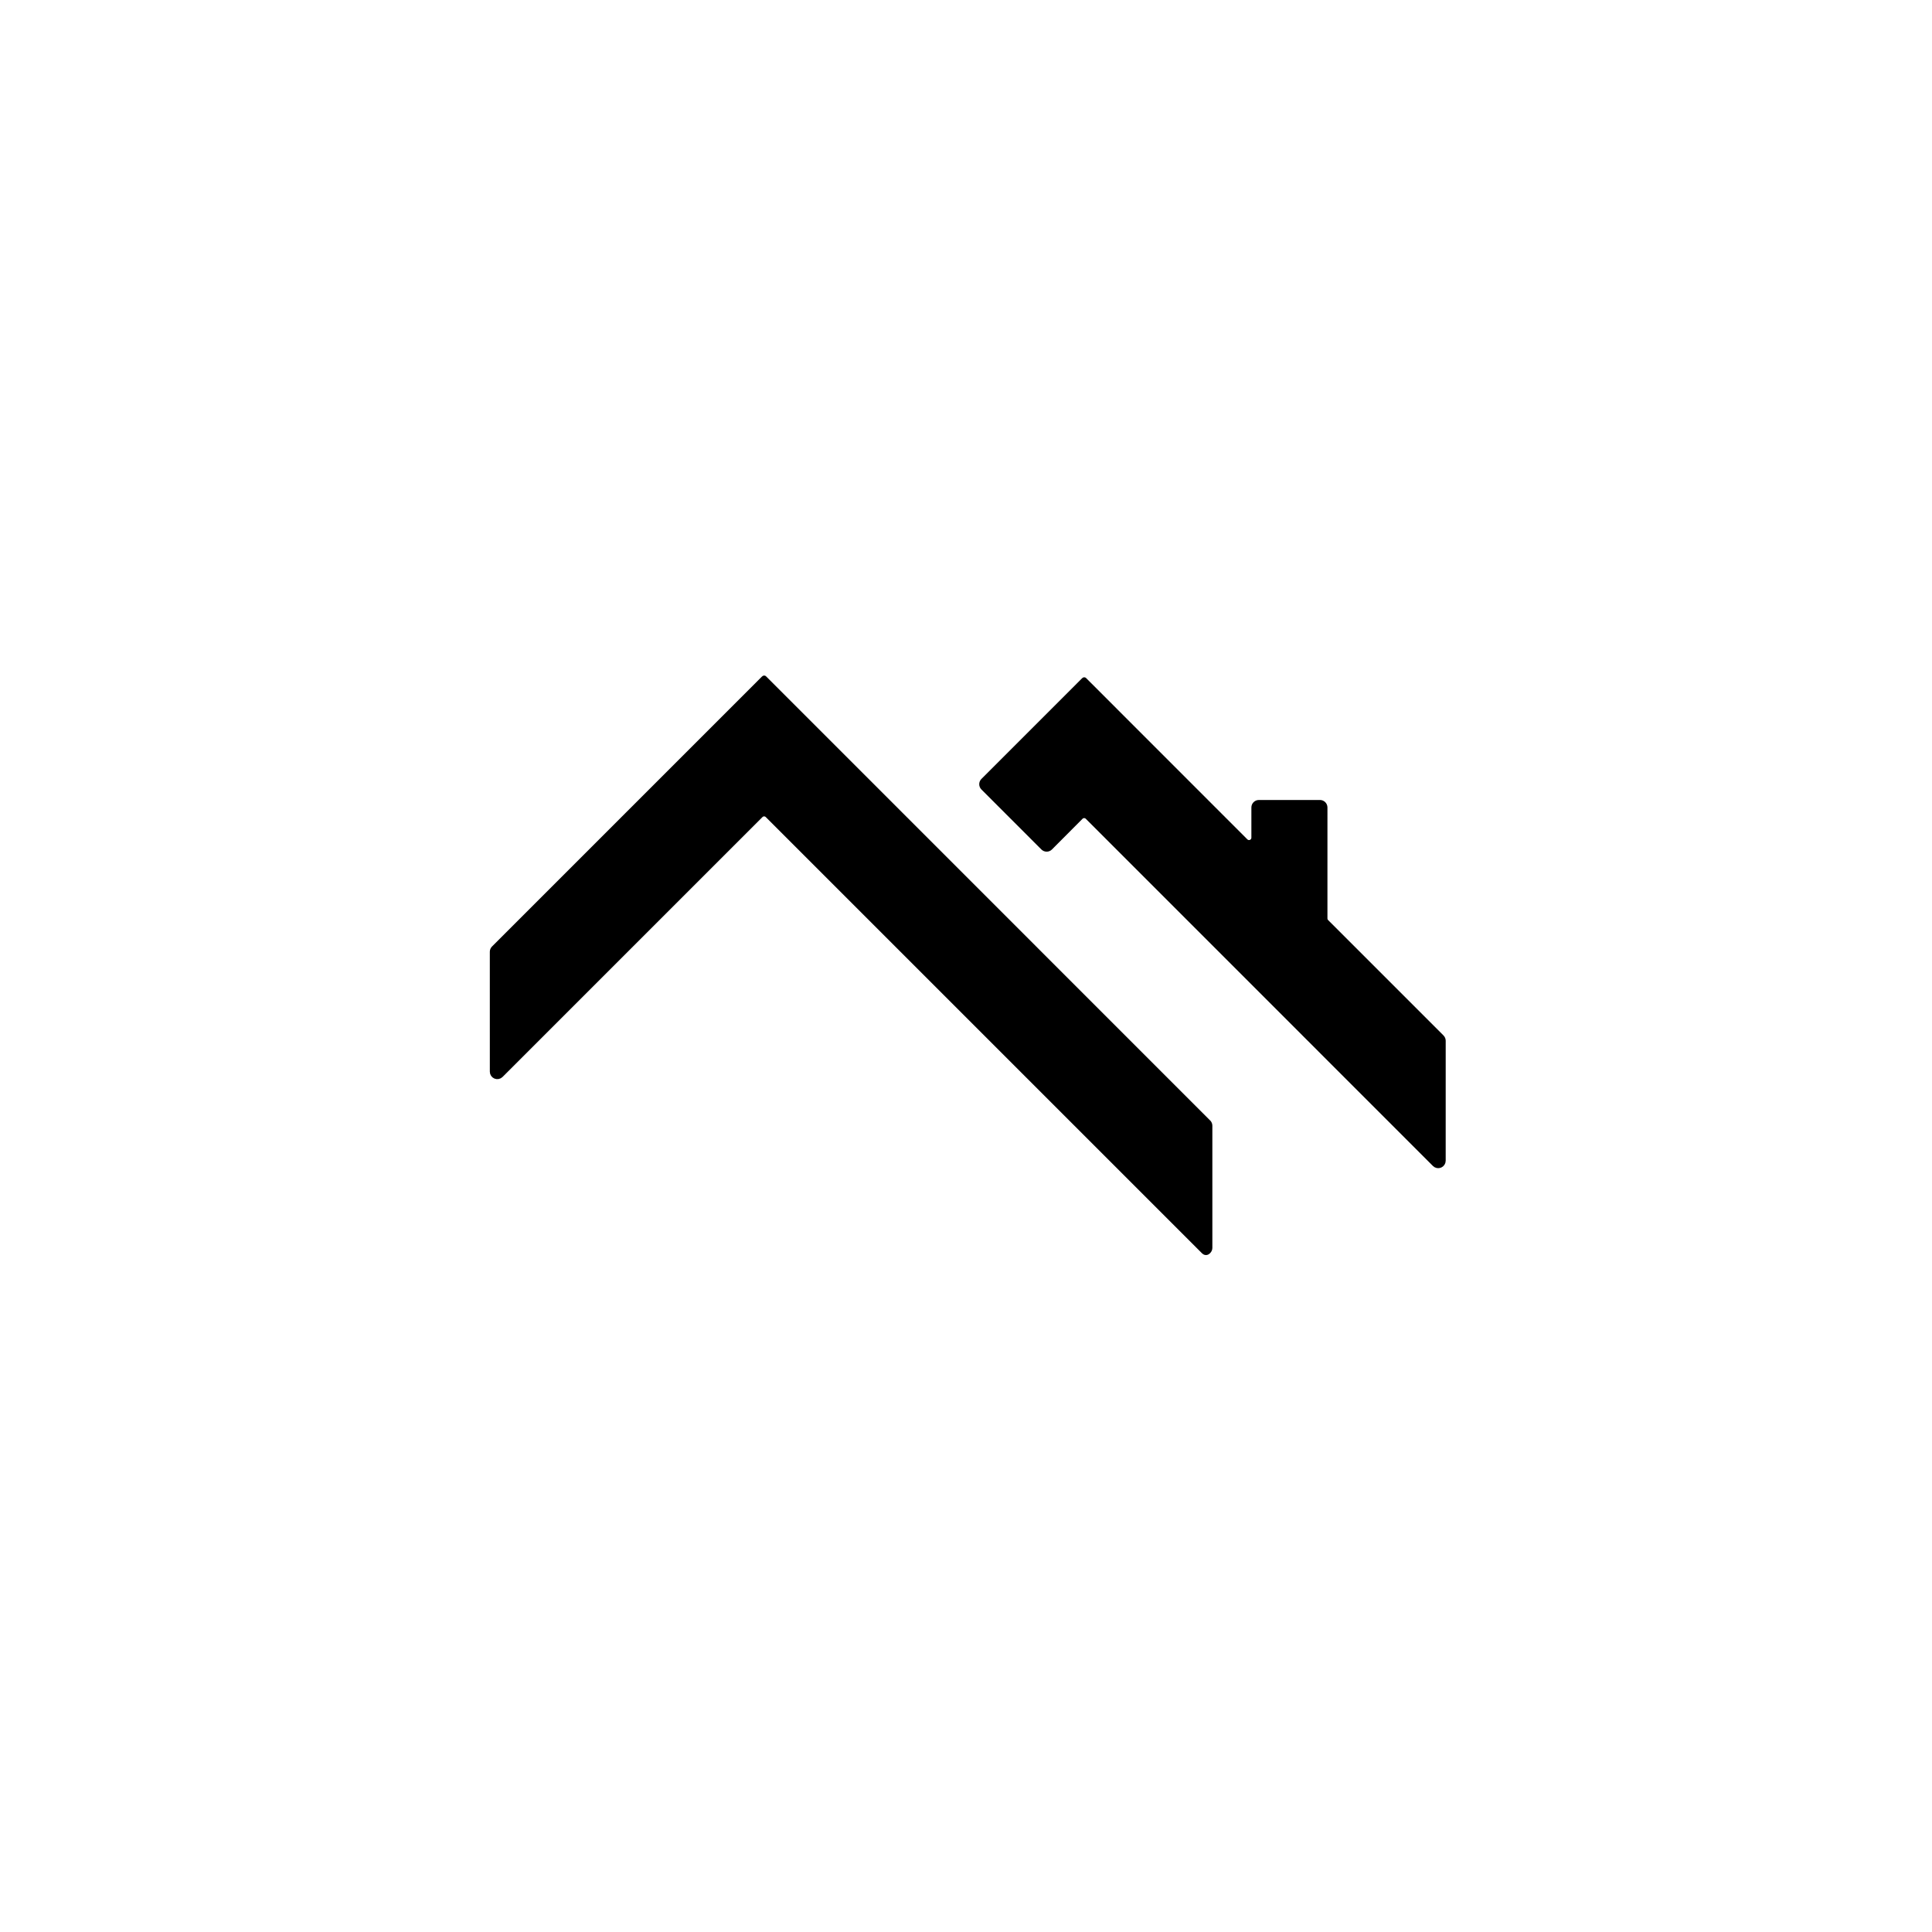
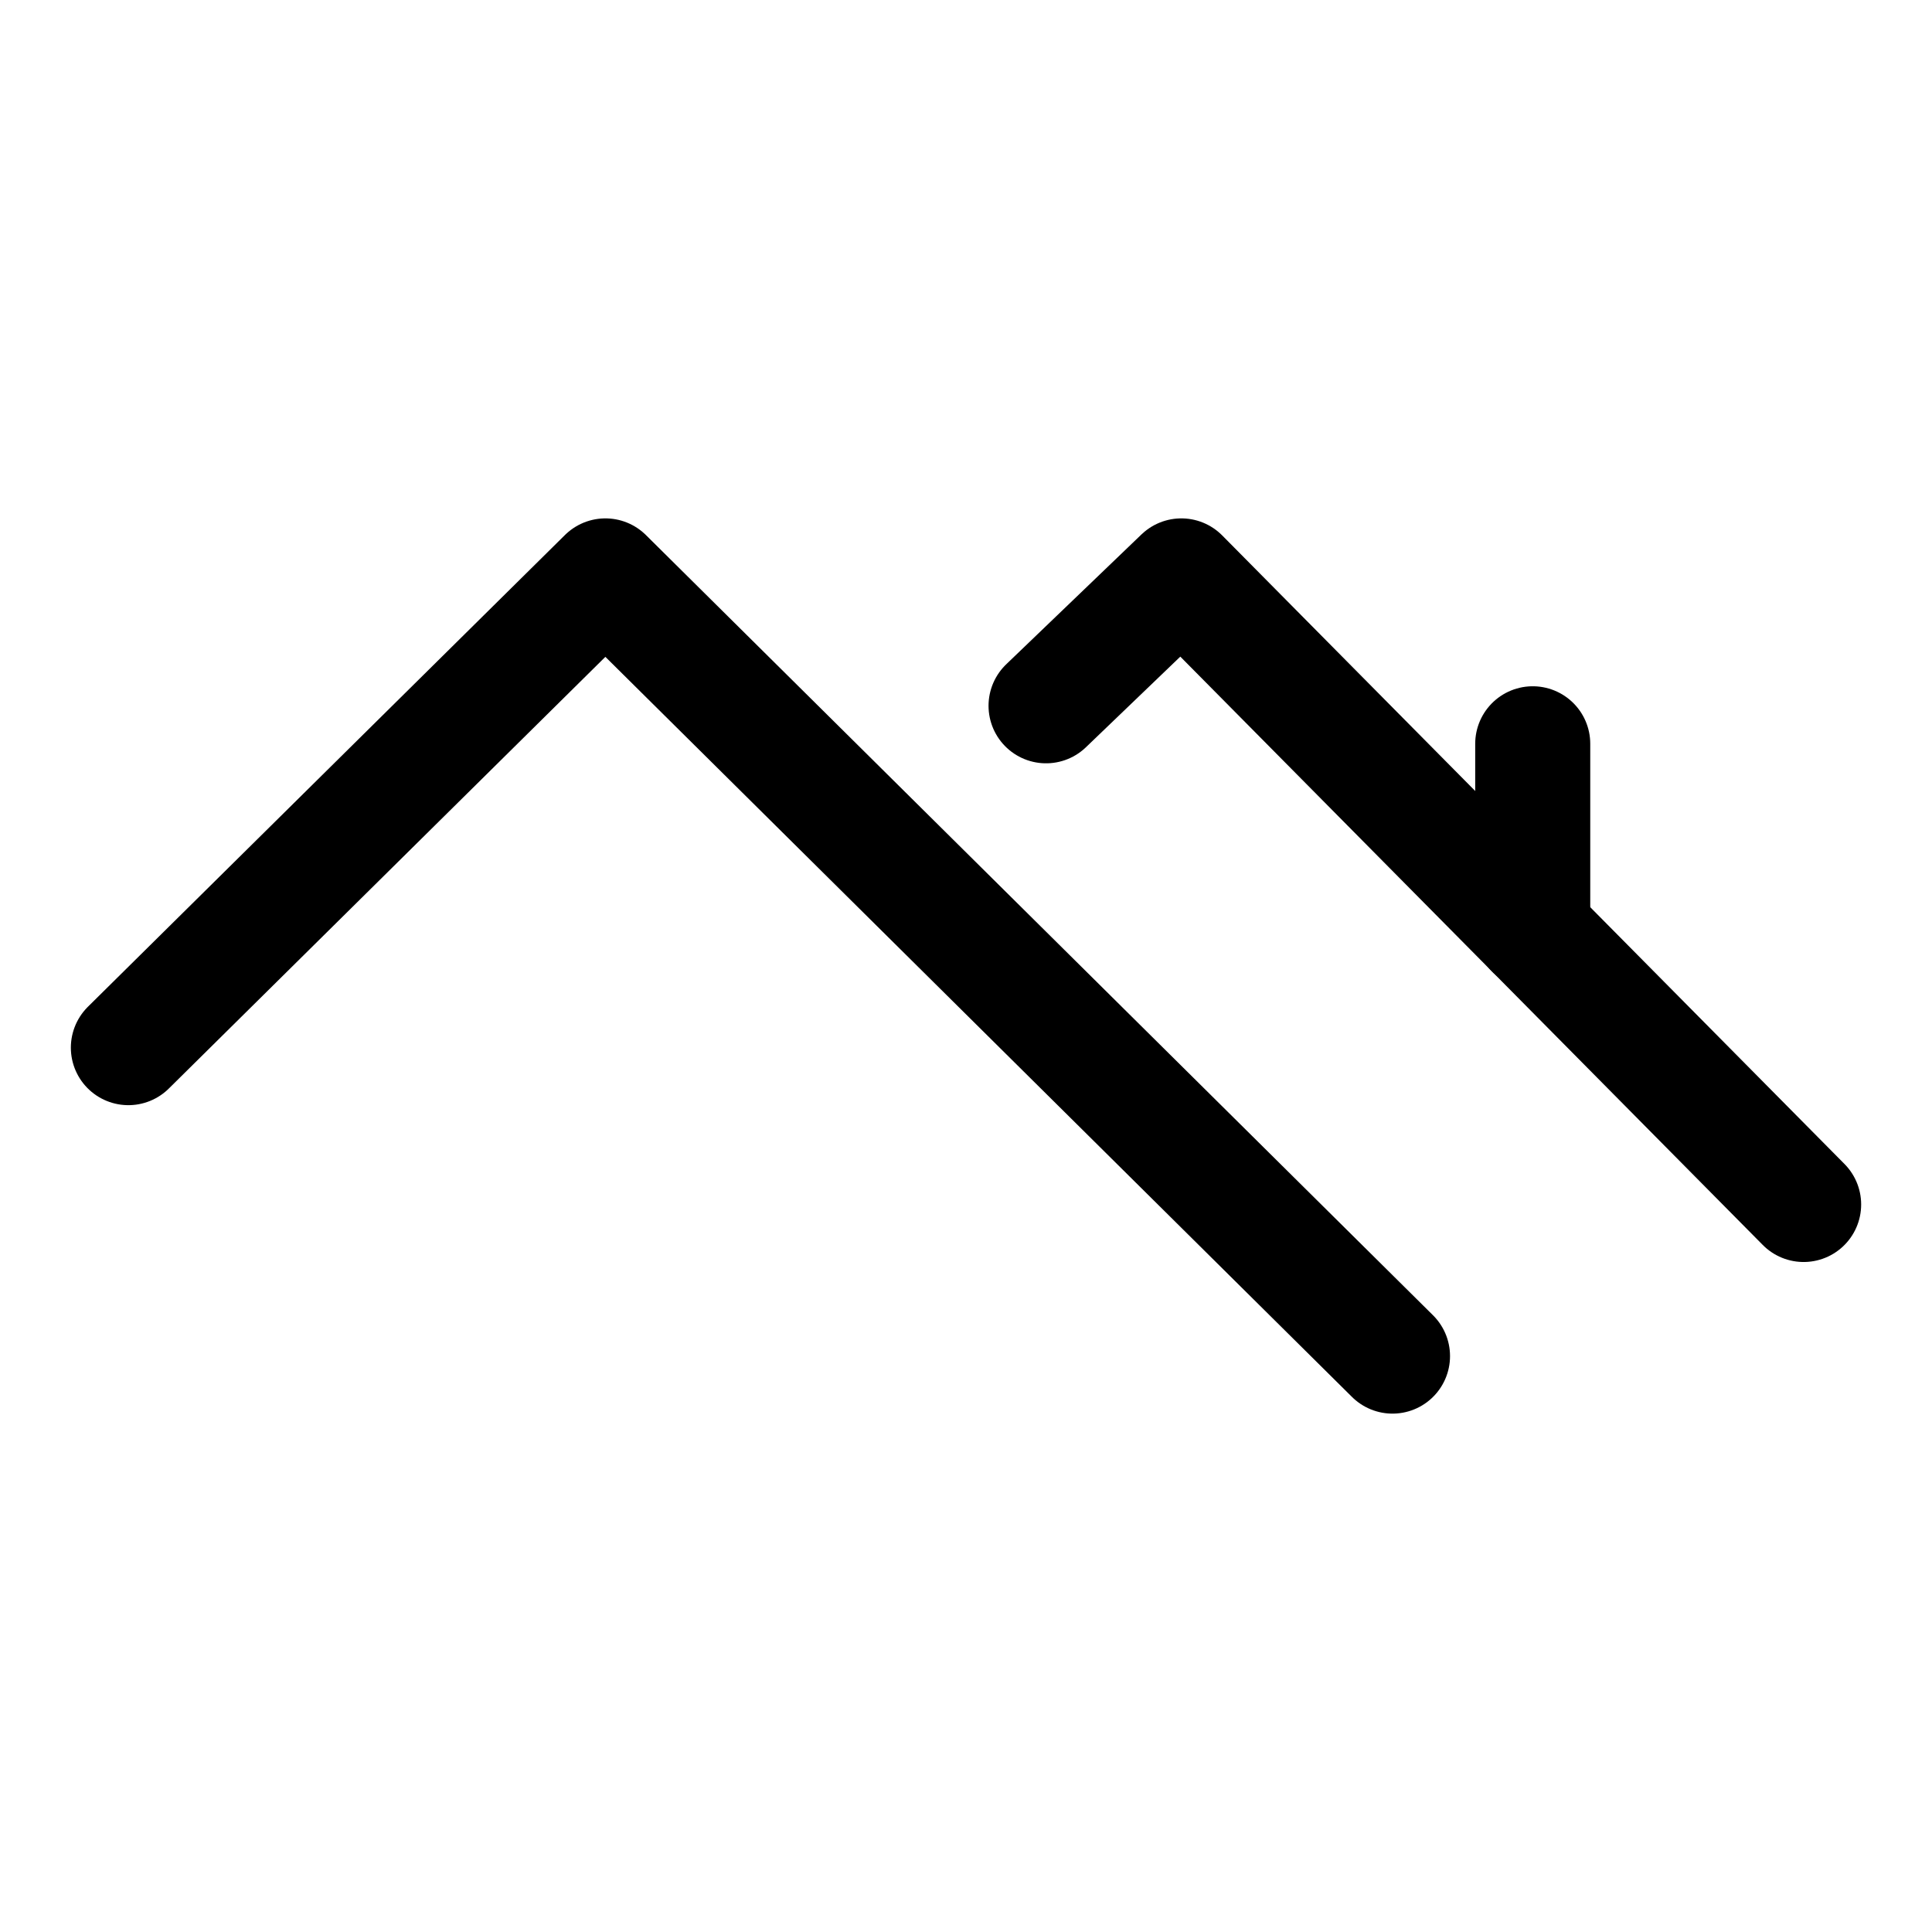
- <svg xmlns="http://www.w3.org/2000/svg" width="21" height="21" viewBox="0 0 21 21">
+ <svg xmlns="http://www.w3.org/2000/svg" width="21" height="21" version="1.1" viewBox="0 0 21 21">
  <style>.st1 {display:none}
		.st2 {fill:#000000;stroke:#000000;stroke-linecap:round;stroke-linejoin:round;stroke-width:0.75}
		.st3 {fill:none;fill-rule:evenodd;font-size:12px;overflow:visible;stroke-linecap:square;stroke-miterlimit:3}</style>
-   <g transform="scale(0.074083)">
-     <g>
-       <g id="shape1-1" transform="translate(0.000280035,-0.0004331)">
-         <rect x="0" y="-0.035" width="283.5" height="283.5" class="st1" />
-       </g>
-       <g id="group2-3" transform="translate(72.2433,-99.6923)">
-         <g id="shape3-4">
-           <path d="M105.05 264.36 L39.89 199.19 a0.008 0.008 -180 0 0 -0.011 -2.46416E-011 L39.87 199.19 a0.008         0.008 0 0 1 -0.011 3.98188E-011 L39.86 199.19 a0.008 0.008 -180 0 0 -0.011 -8.58336E-012         L0.21 238.83 a0.72 0.72 -180 0 0 -0.211 0.509 L0 256.93 a0.72 0.72 -180 0 0 1.229         0.509 L39.36 219.31 a0.72 0.72 0 0 1 1.018 -1.13687E-013 L104.42 283.35 a0.397 0.397         -180 0 0 0.561 5.68434E-013 L105.05 283.28 a0.72 0.72 -180 0 0 0.211 -0.509 L105.26         264.86 a0.72 0.72 -180 0 0 -0.211 -0.509 L105.05 264.36 Z" class="st2" />
-         </g>
-         <g id="shape4-6" transform="translate(71.8067,-12.8065)">
-           <path d="M67.48 264.69 L50.55 247.76 a0.72 0.72 0 0 1 -0.211 -0.509 L50.34 230.97 a0.72 0.72         -180 0 0 -0.72 -0.72 L40.65 230.25 a0.72 0.72 -180 0 0 -0.72 0.72 L39.93 235.41         a0.72 0.72 0 0 1 -1.229 0.509 L15.04 212.25 a0.008 0.008 -180 0 0 -0.011         -2.79385E-011 L15.03 212.25 a0.008 0.008 0 0 1 -0.011 -8.52651E-014 L15.02 212.25 a0.008         0.008 -180 0 0 -0.011 4.66116E-012 L0.21 227.05 a0.72 0.72 -180 0 0 -8.49321E-014 1.018         L9.01 236.87 a0.72 0.72 -180 0 0 1.018 2.84217E-014 L14.51 232.37 a0.72 0.72 0 0 1         1.018 8.52651E-014 L66.46 283.31 a0.72 0.72 -180 0 0 1.229 -0.509 L67.69 265.2 a0.72         0.72 -180 0 0 -0.211 -0.509 L67.48 264.69 Z" class="st2" />
-         </g>
-       </g>
-     </g>
+   <g transform="matrix(.96041 0 0 .96041 .41572 .41476)" fill="none" stroke="#000" stroke-linecap="round" stroke-linejoin="round" stroke-width="1.302">
+     <path d="m1.02 11.425 5.399-5.339 8.908 8.83" />
+     <path d="m11.406 7.556 1.531-1.47 7.043 7.114" />
+     <path d="m16.914 7.986v2.118" />
  </g>
</svg>
